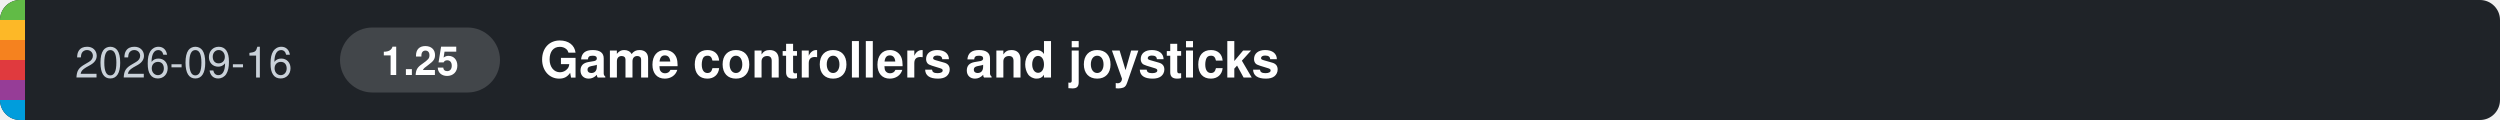
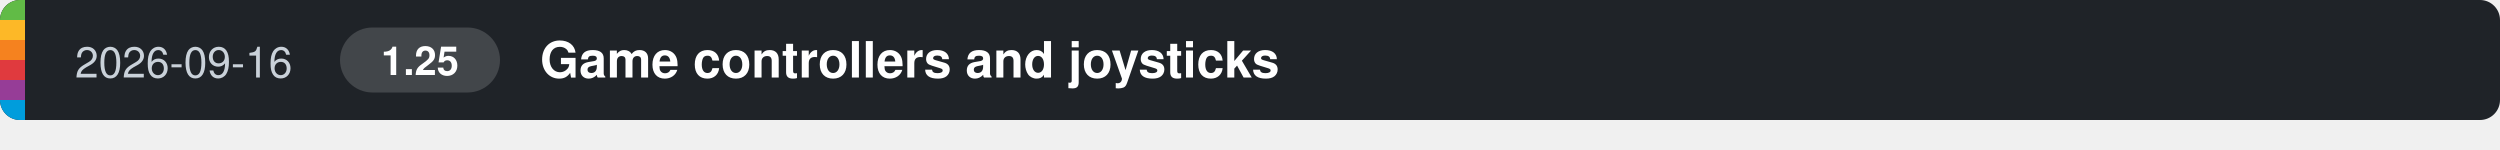
- <svg xmlns="http://www.w3.org/2000/svg" width="1000" height="48" viewBox="0 0 1000 48">
+ <svg xmlns="http://www.w3.org/2000/svg" width="1000" height="60" viewBox="0 0 1000 60">
  <defs>
    <clipPath id="c">
      <rect width="1000" height="48" rx="8" />
    </clipPath>
  </defs>
  <g clip-path="url(#c)">
    <rect width="1000" height="48" fill="#1f2328" />
    <rect x="0" y="0" width="10" height="8" fill="#61bb46" />
    <rect x="0" y="8" width="10" height="8" fill="#fdb827" />
    <rect x="0" y="16" width="10" height="8" fill="#f5821f" />
    <rect x="0" y="24" width="10" height="8" fill="#e03a3e" />
    <rect x="0" y="32" width="10" height="8" fill="#963d97" />
    <rect x="0" y="40" width="10" height="8" fill="#009ddc" />
  </g>
  <text x="30" y="31" font-family="-apple-system, 'Segoe UI', 'Helvetica Neue', Helvetica, Arial, sans-serif" font-size="17" fill="#c9d1d9">2026-09-16</text>
  <rect x="136" y="11" width="64" height="26" rx="13" fill="#ffffff" fill-opacity="0.16" />
  <text x="168" y="30" font-family="-apple-system, 'Segoe UI', 'Helvetica Neue', Helvetica, Arial, sans-serif" font-size="16" font-weight="600" text-anchor="middle" fill="#ffffff">1.25</text>
  <text x="216" y="31" font-family="-apple-system, 'Segoe UI', 'Helvetica Neue', Helvetica, Arial, sans-serif" font-size="20" font-weight="600" fill="#ffffff">Game controllers and joysticks</text>
</svg>
